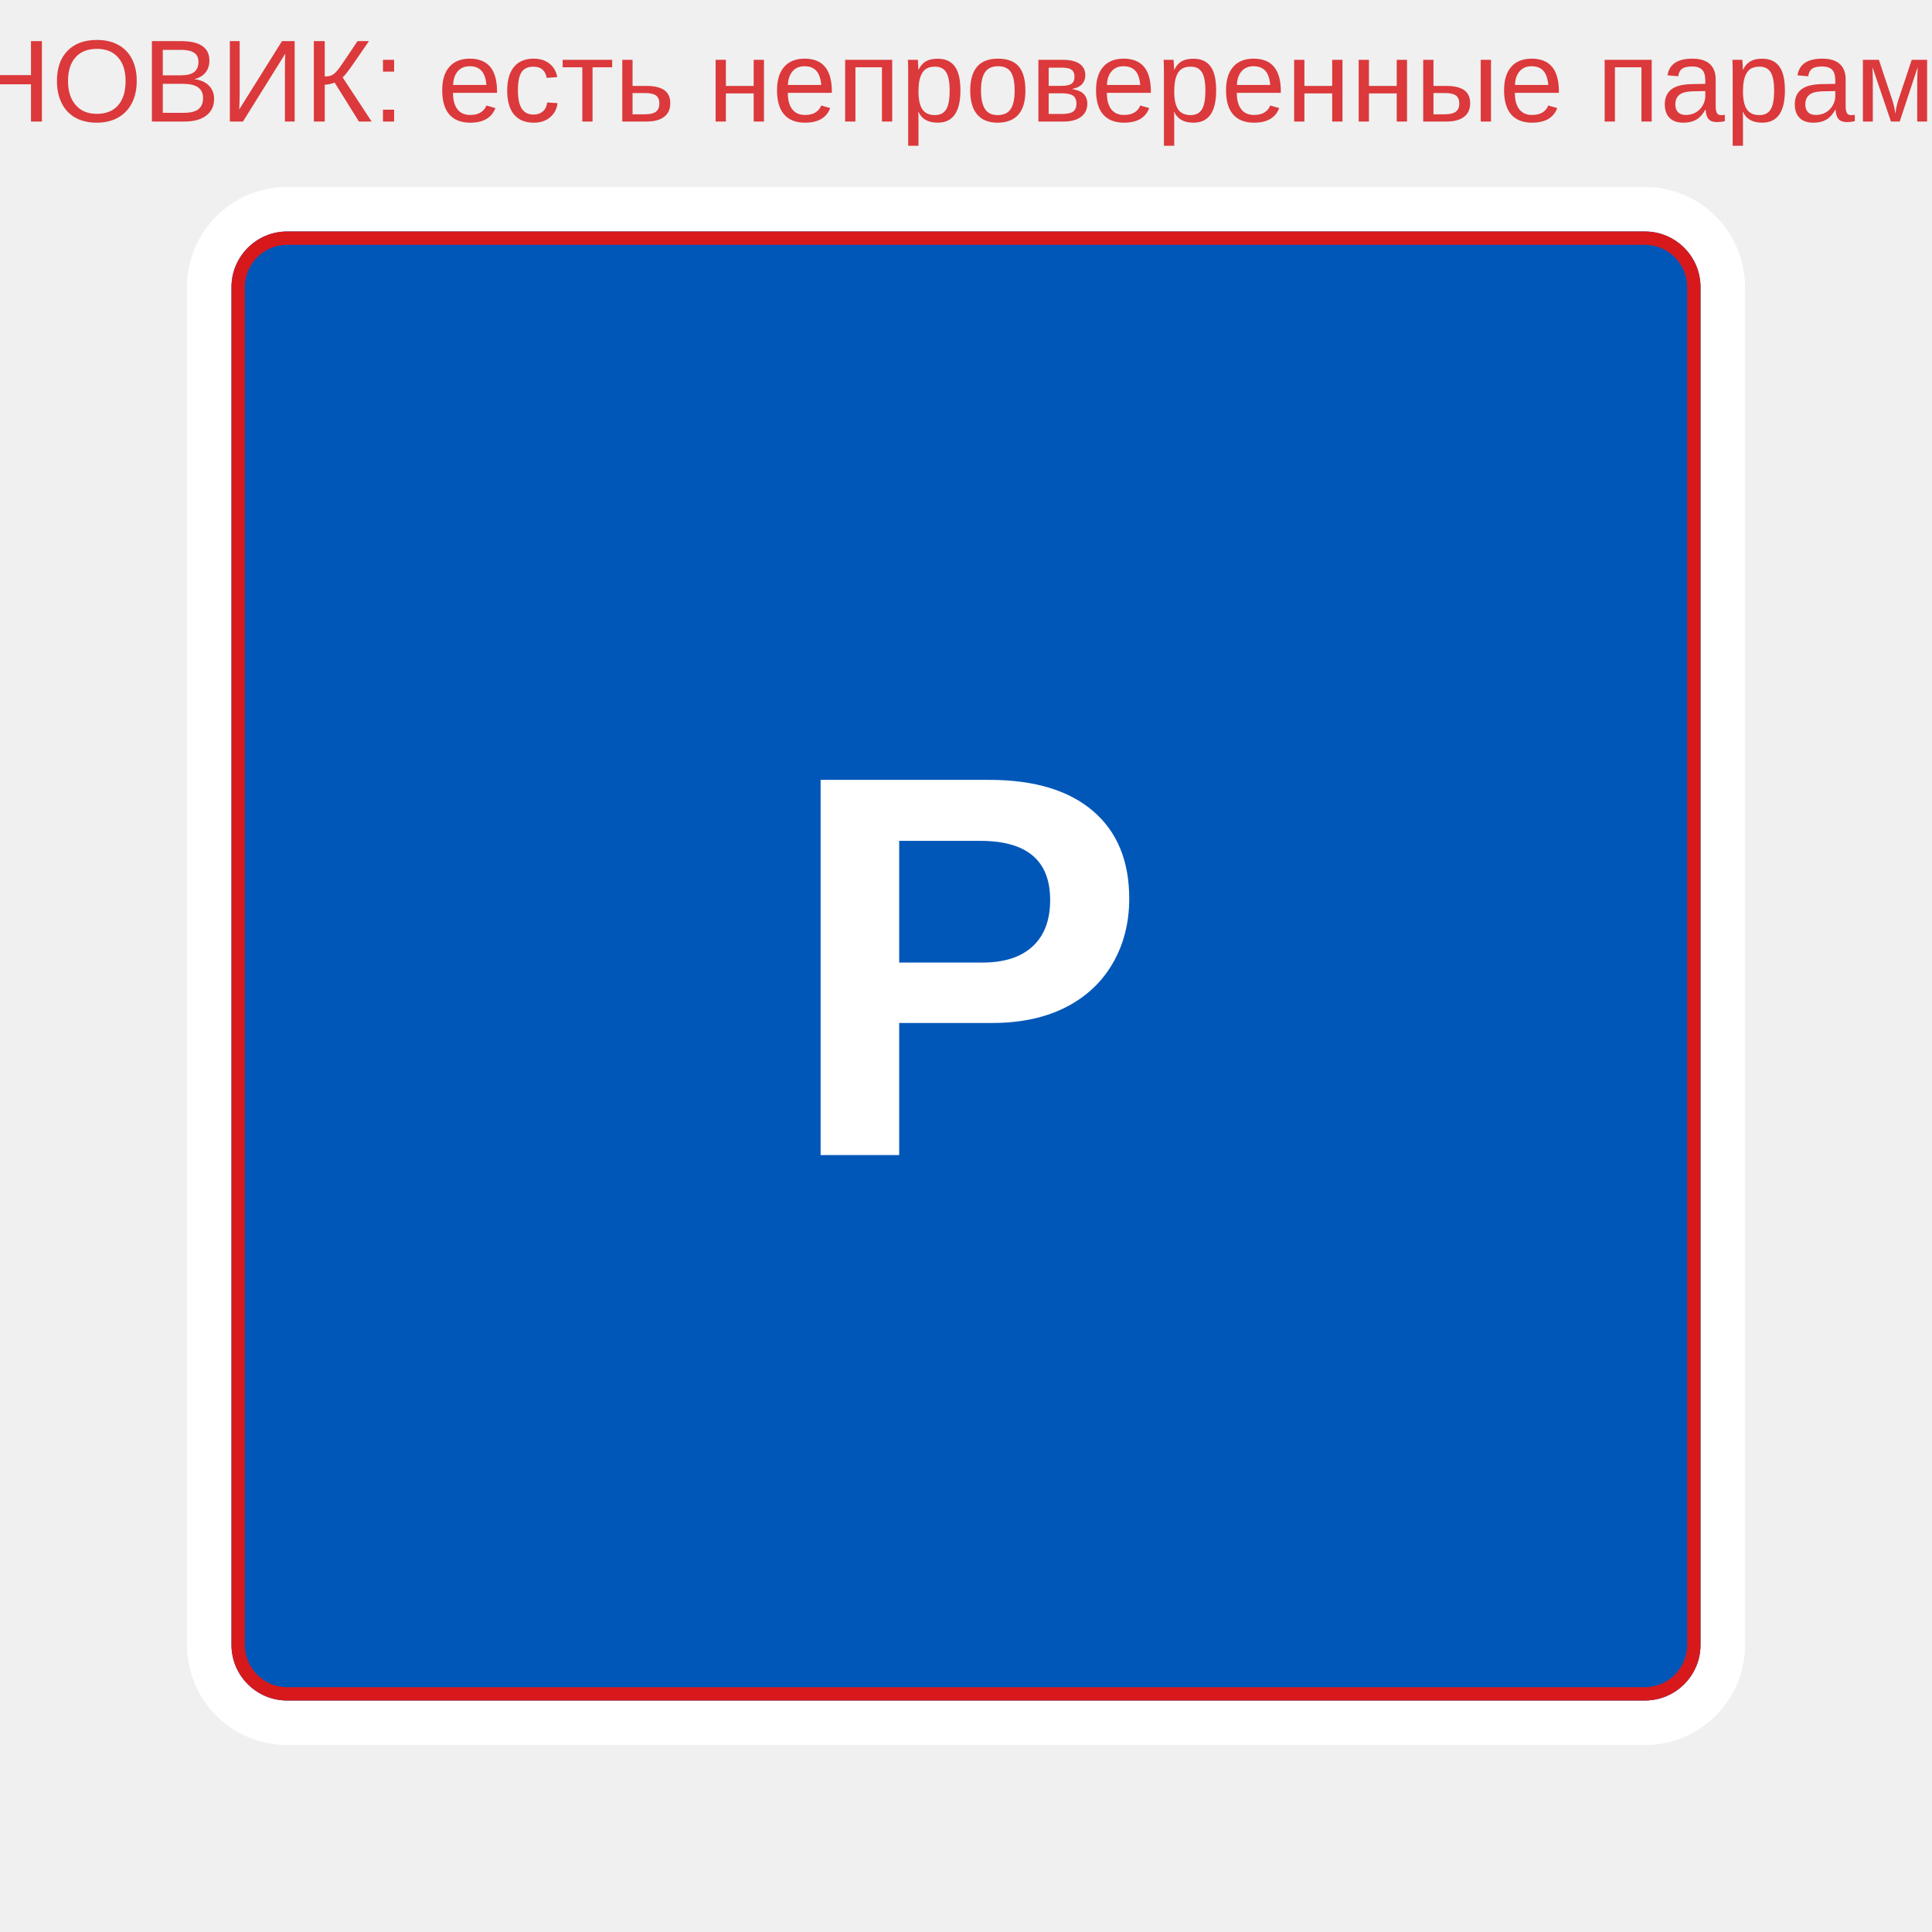
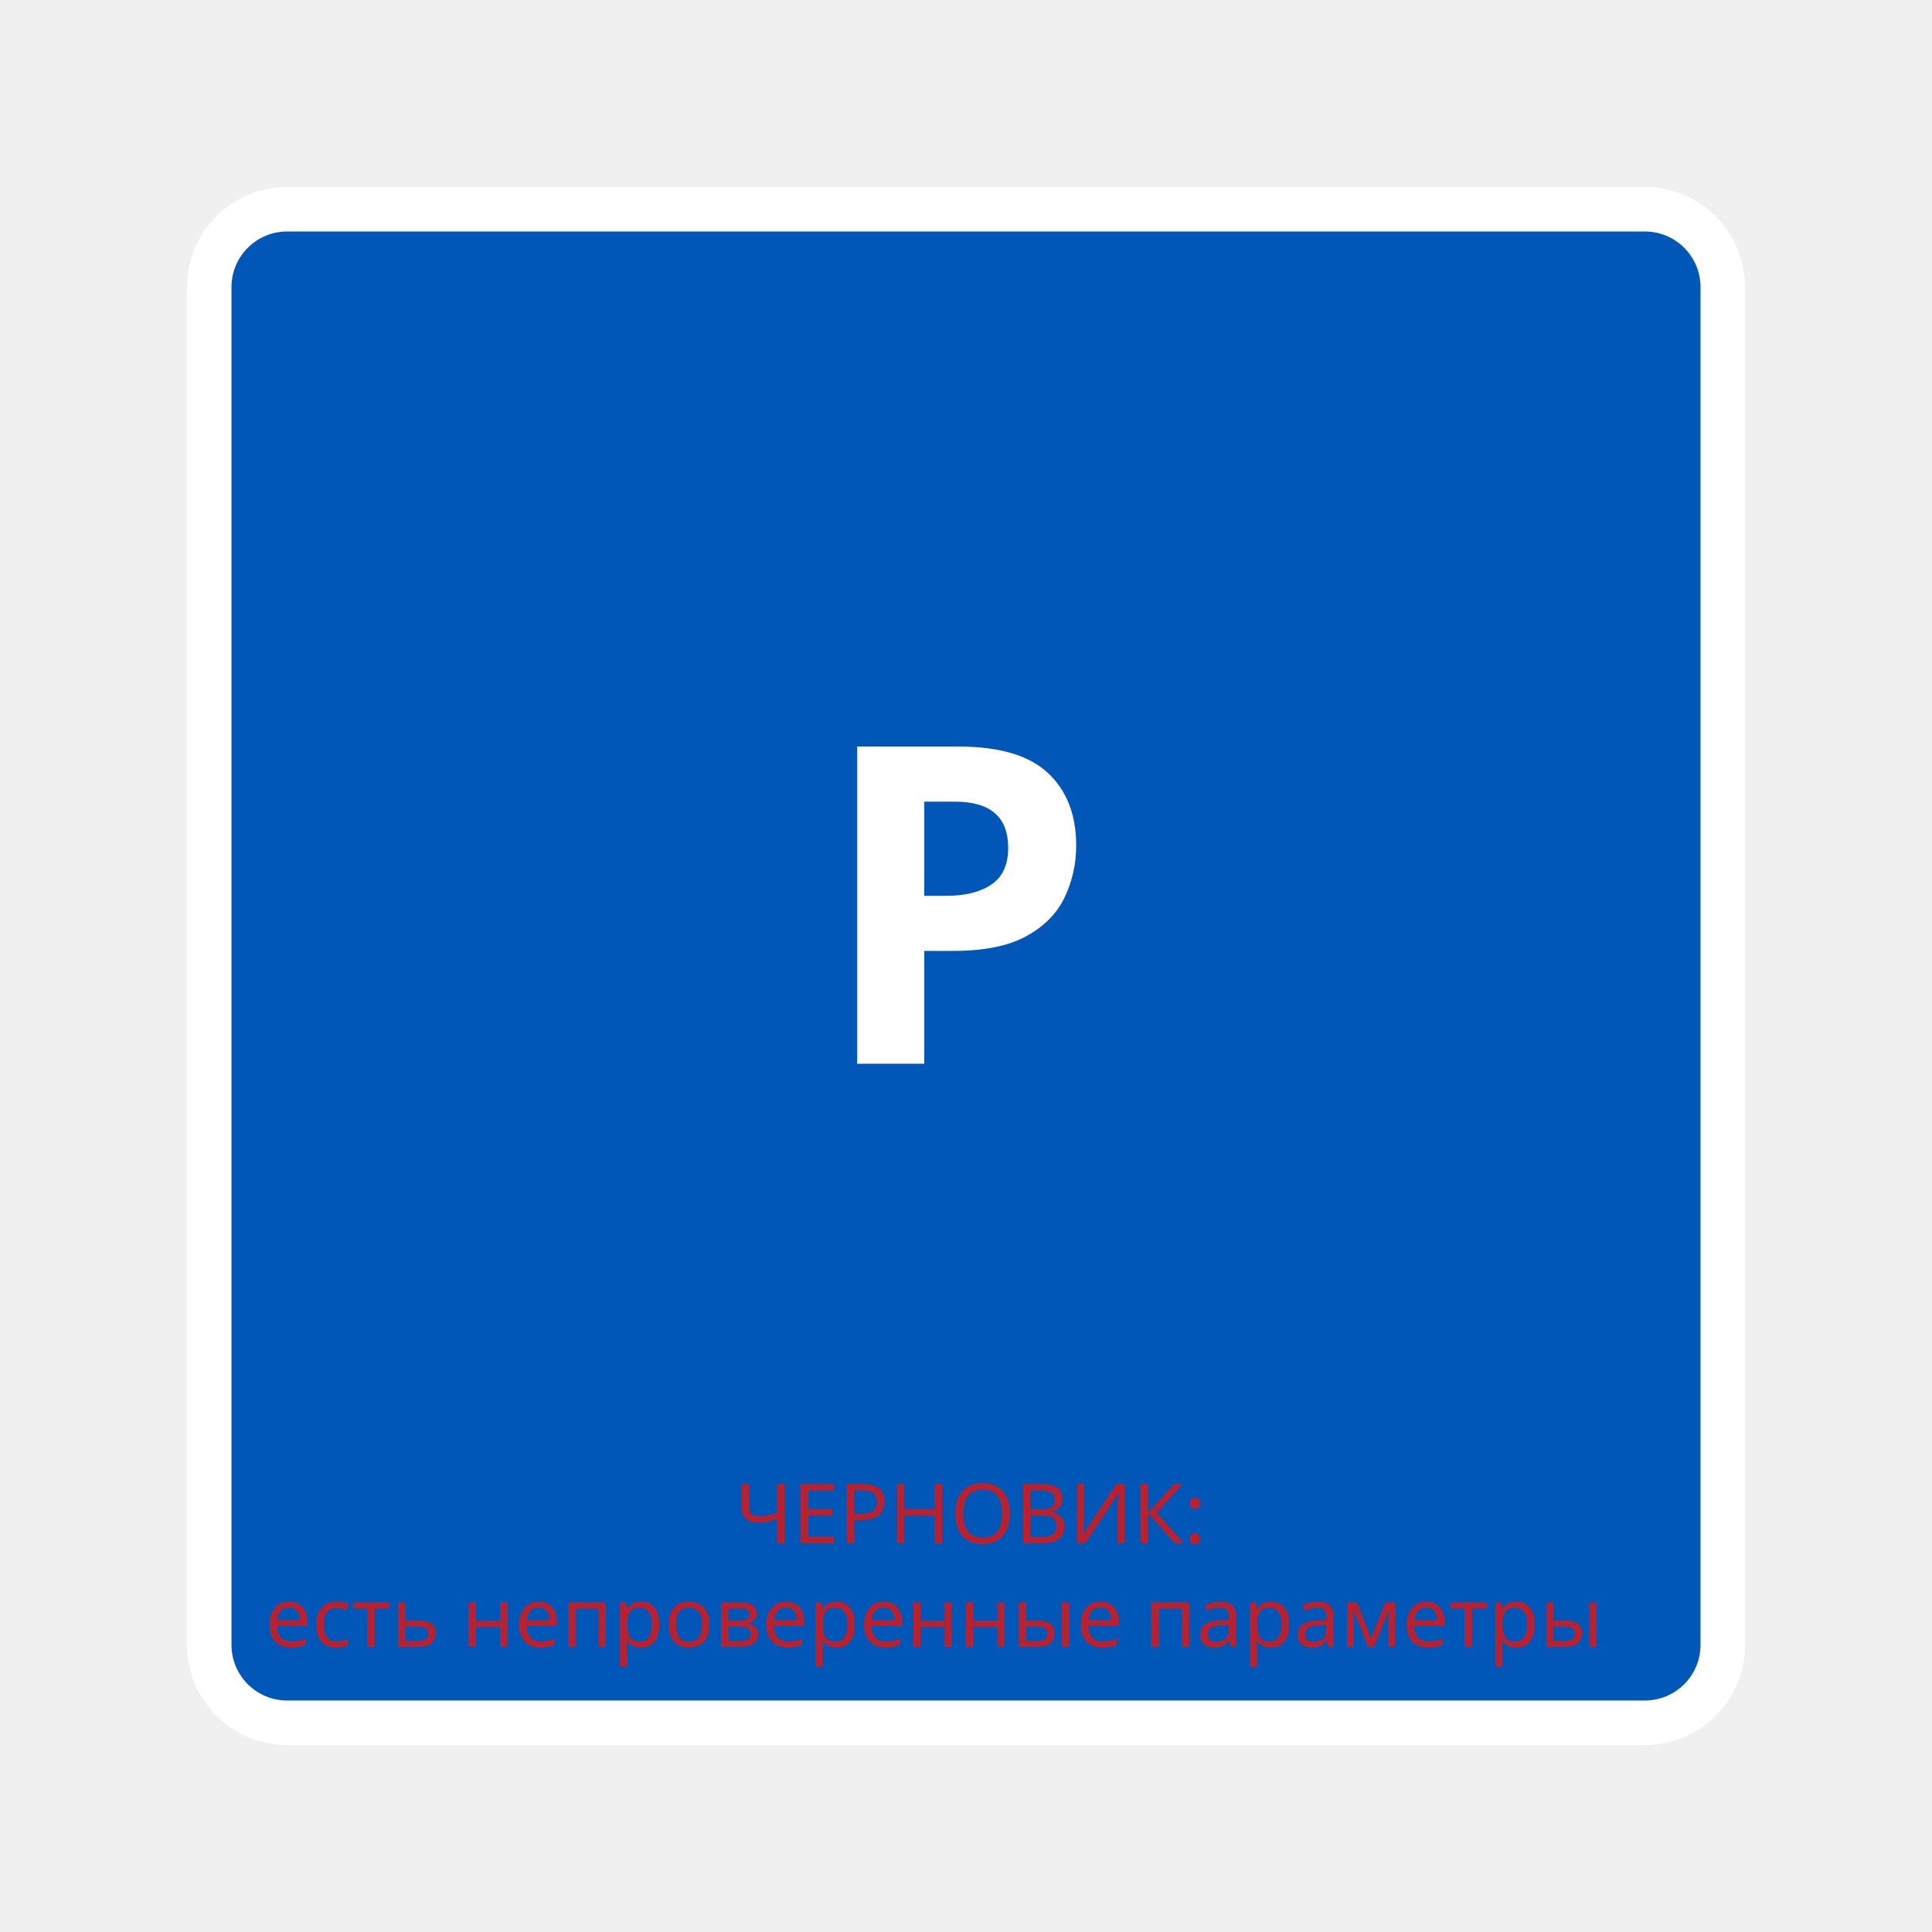
<svg xmlns="http://www.w3.org/2000/svg" viewBox="-434 -434 868 868" width="868mm" height="868mm">
  <g id="Geometry" transform="scale(1,-1)">
    <g id="Layer-Outline">
      <path d="M-350 -305 A45 45 0 0 1 -305 -350 L305 -350 A45 45 0 0 1 350 -305 L350 305 A45 45 0 0 1 305 350 L-305 350 A45 45 0 0 1 -350 305 L-350 -305 Z" fill="#FFFFFF" stroke="none" />
    </g>
    <g id="Layer-OuterBorder">
      <path d="M-330 -305 A25 25 0 0 1 -305 -330 L305 -330 A25 25 0 0 1 330 -305 L330 305 A25 25 0 0 1 305 330 L-305 330 A25 25 0 0 1 -330 305 L-330 -305 Z" fill="#0057B8" stroke="none" />
    </g>
-     <g id="Layer-InnerBorder">
-       <path d="M-327 -305 A22 22 0 0 1 -305 -327 L305 -327 A22 22 0 0 1 327 -305 L327 305 A22 22 0 0 1 305 327 L-305 327 A22 22 0 0 1 -327 305 L-327 -305 Z" fill="none" stroke="#D7191C" stroke-width="6" />
-     </g>
  </g>
  <g id="Layer-Text">
-     <text x="0" y="0" font-family="Arial Bold, Liberation Sans, sans-serif" font-weight="bold" font-size="245" text-anchor="middle" dominant-baseline="central" fill="#FFFFFF">P</text>
+     <text x="-66.861" y="43.908" font-family="Arial Bold, Liberation Sans Bold, sans-serif" font-weight="bold" font-size="199.584" fill="#FFFFFF">P</text>
  </g>
  <g id="DraftWatermark">
-     <text x="0" y="-379.4" text-anchor="middle" font-family="Arial, Liberation Sans, sans-serif" font-size="52.5" fill="#D7191C" fill-opacity="0.85">ЧЕРНОВИК: есть непроверенные параметры</text>
+     <text x="-103.883" y="259.32" font-family="Arial Bold, Liberation Sans Bold, sans-serif" font-size="37.234" fill="#D7191C" fill-opacity="0.85">ЧЕРНОВИК:</text>
+     <text x="-315" y="305.863" font-family="Arial Bold, Liberation Sans Bold, sans-serif" font-size="37.234" fill="#D7191C" fill-opacity="0.85">есть непроверенные параметры</text>
  </g>
</svg>
